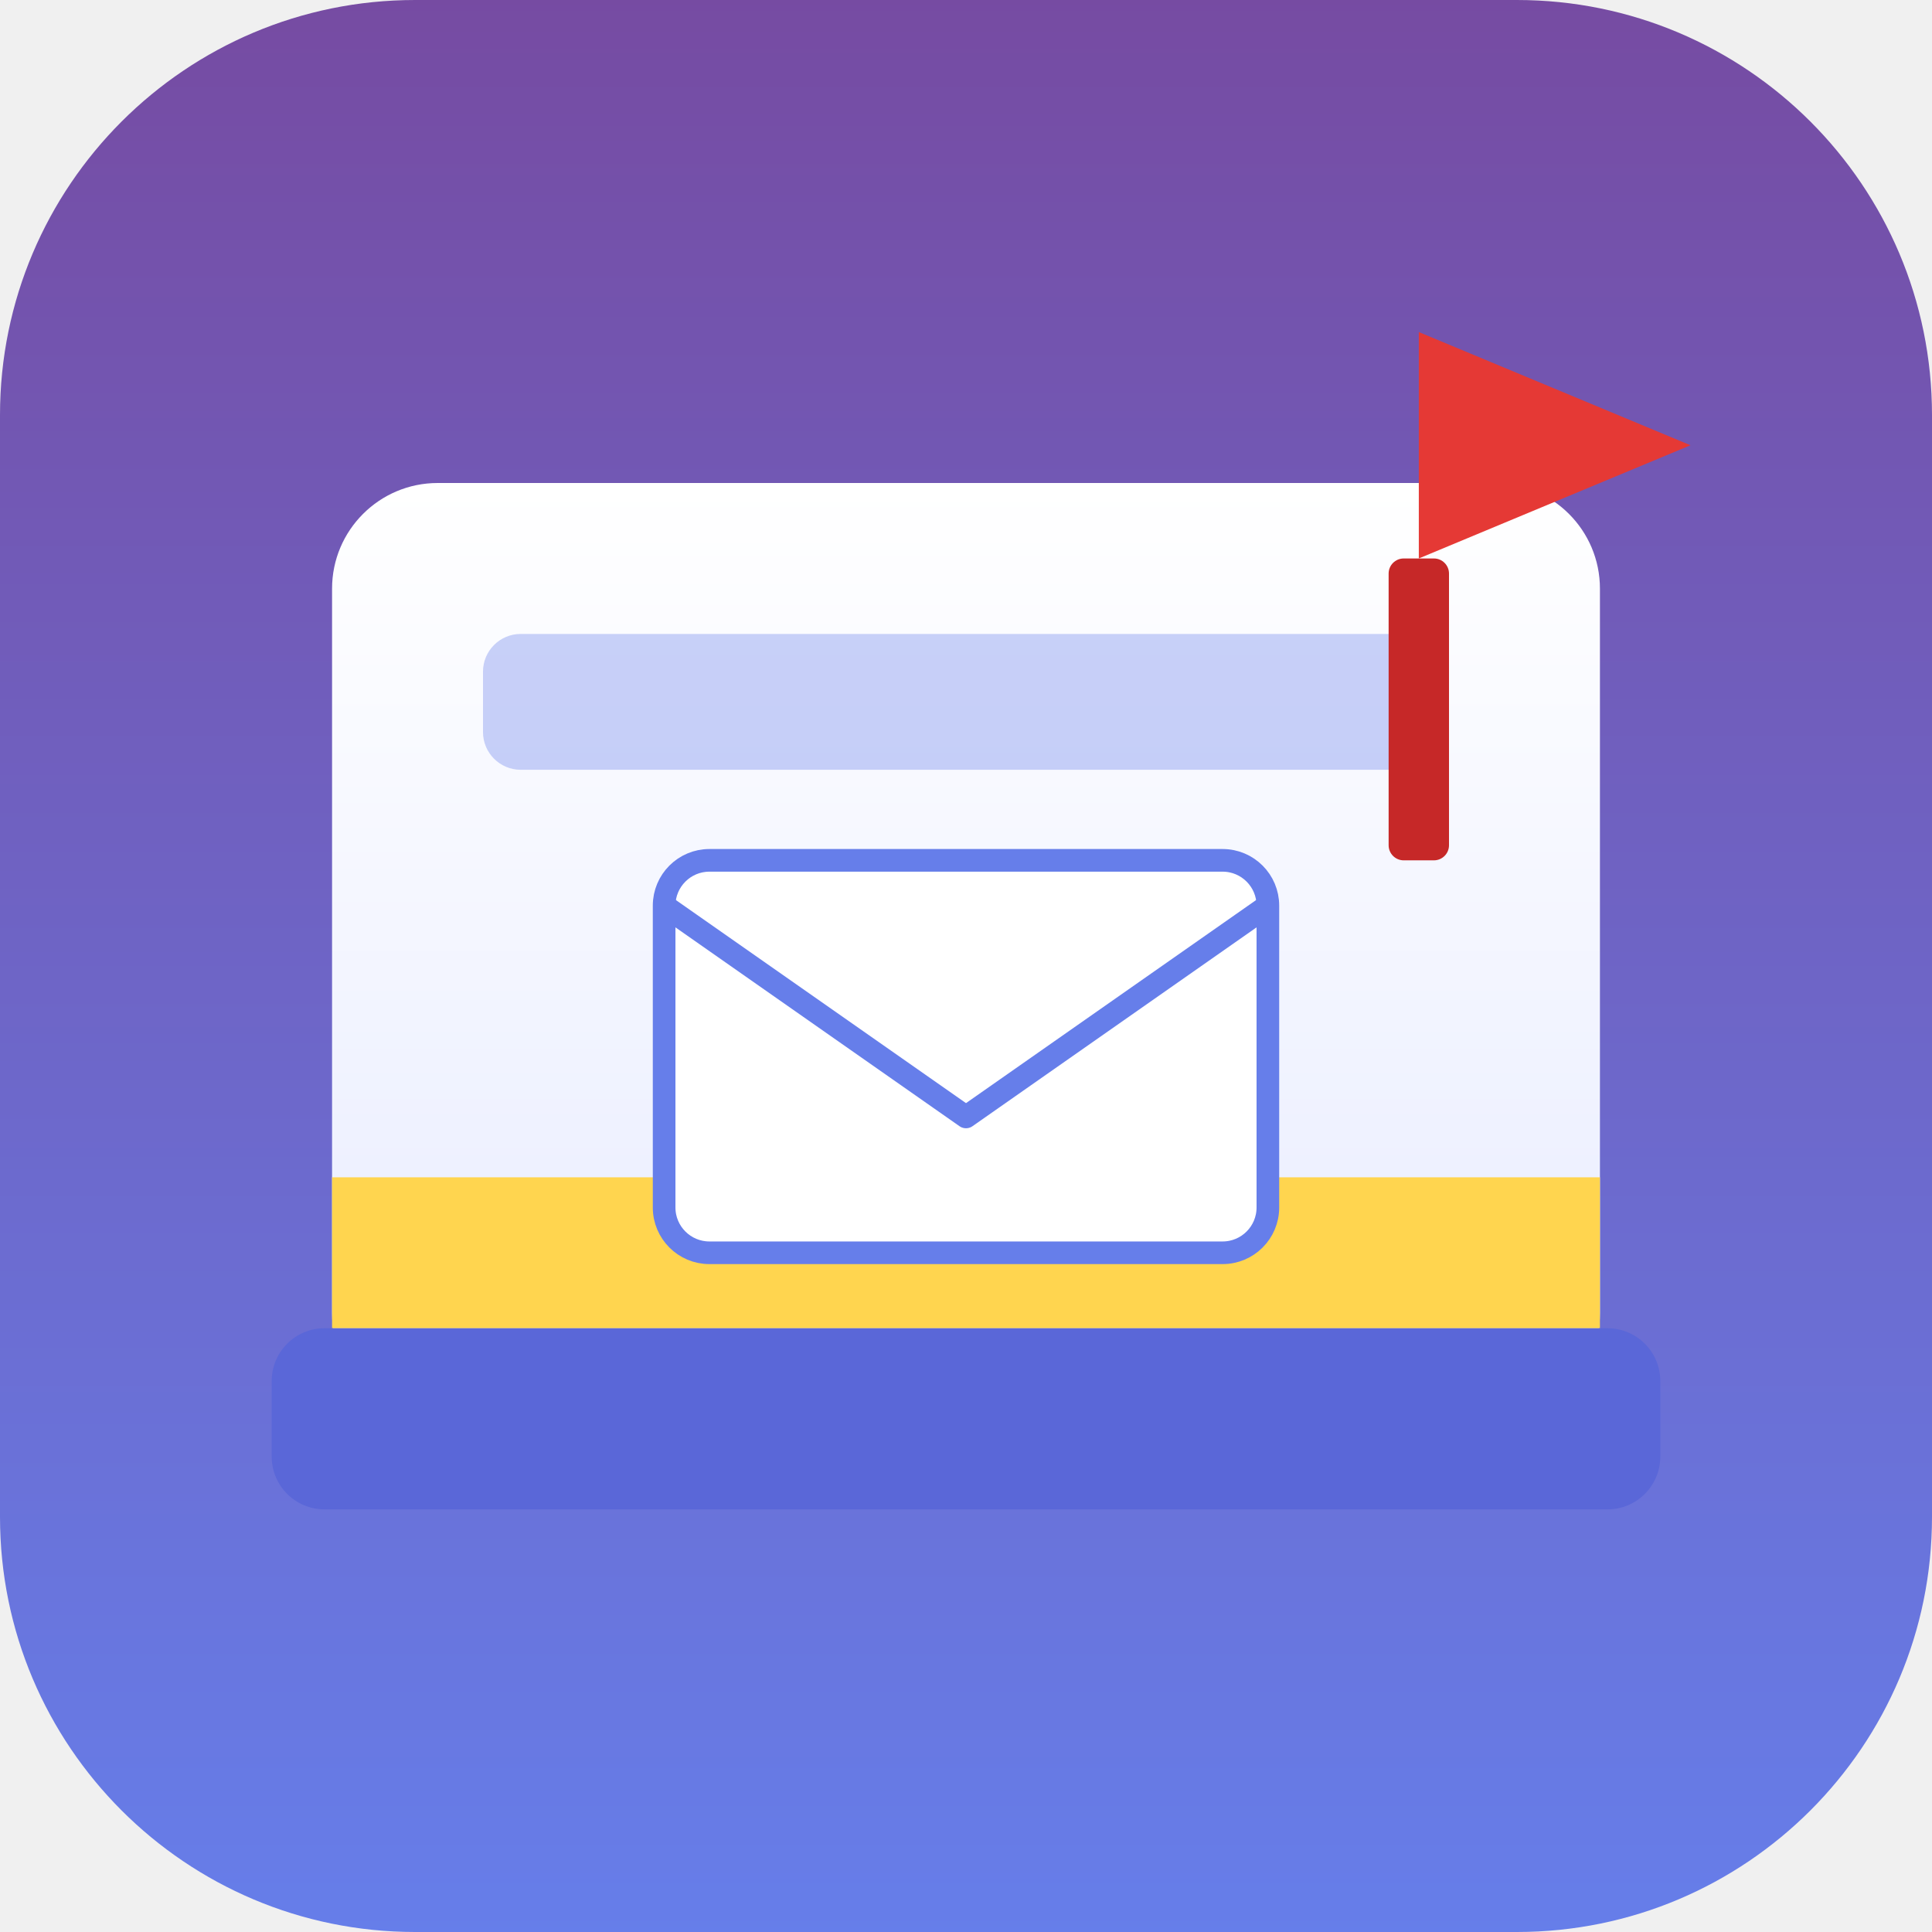
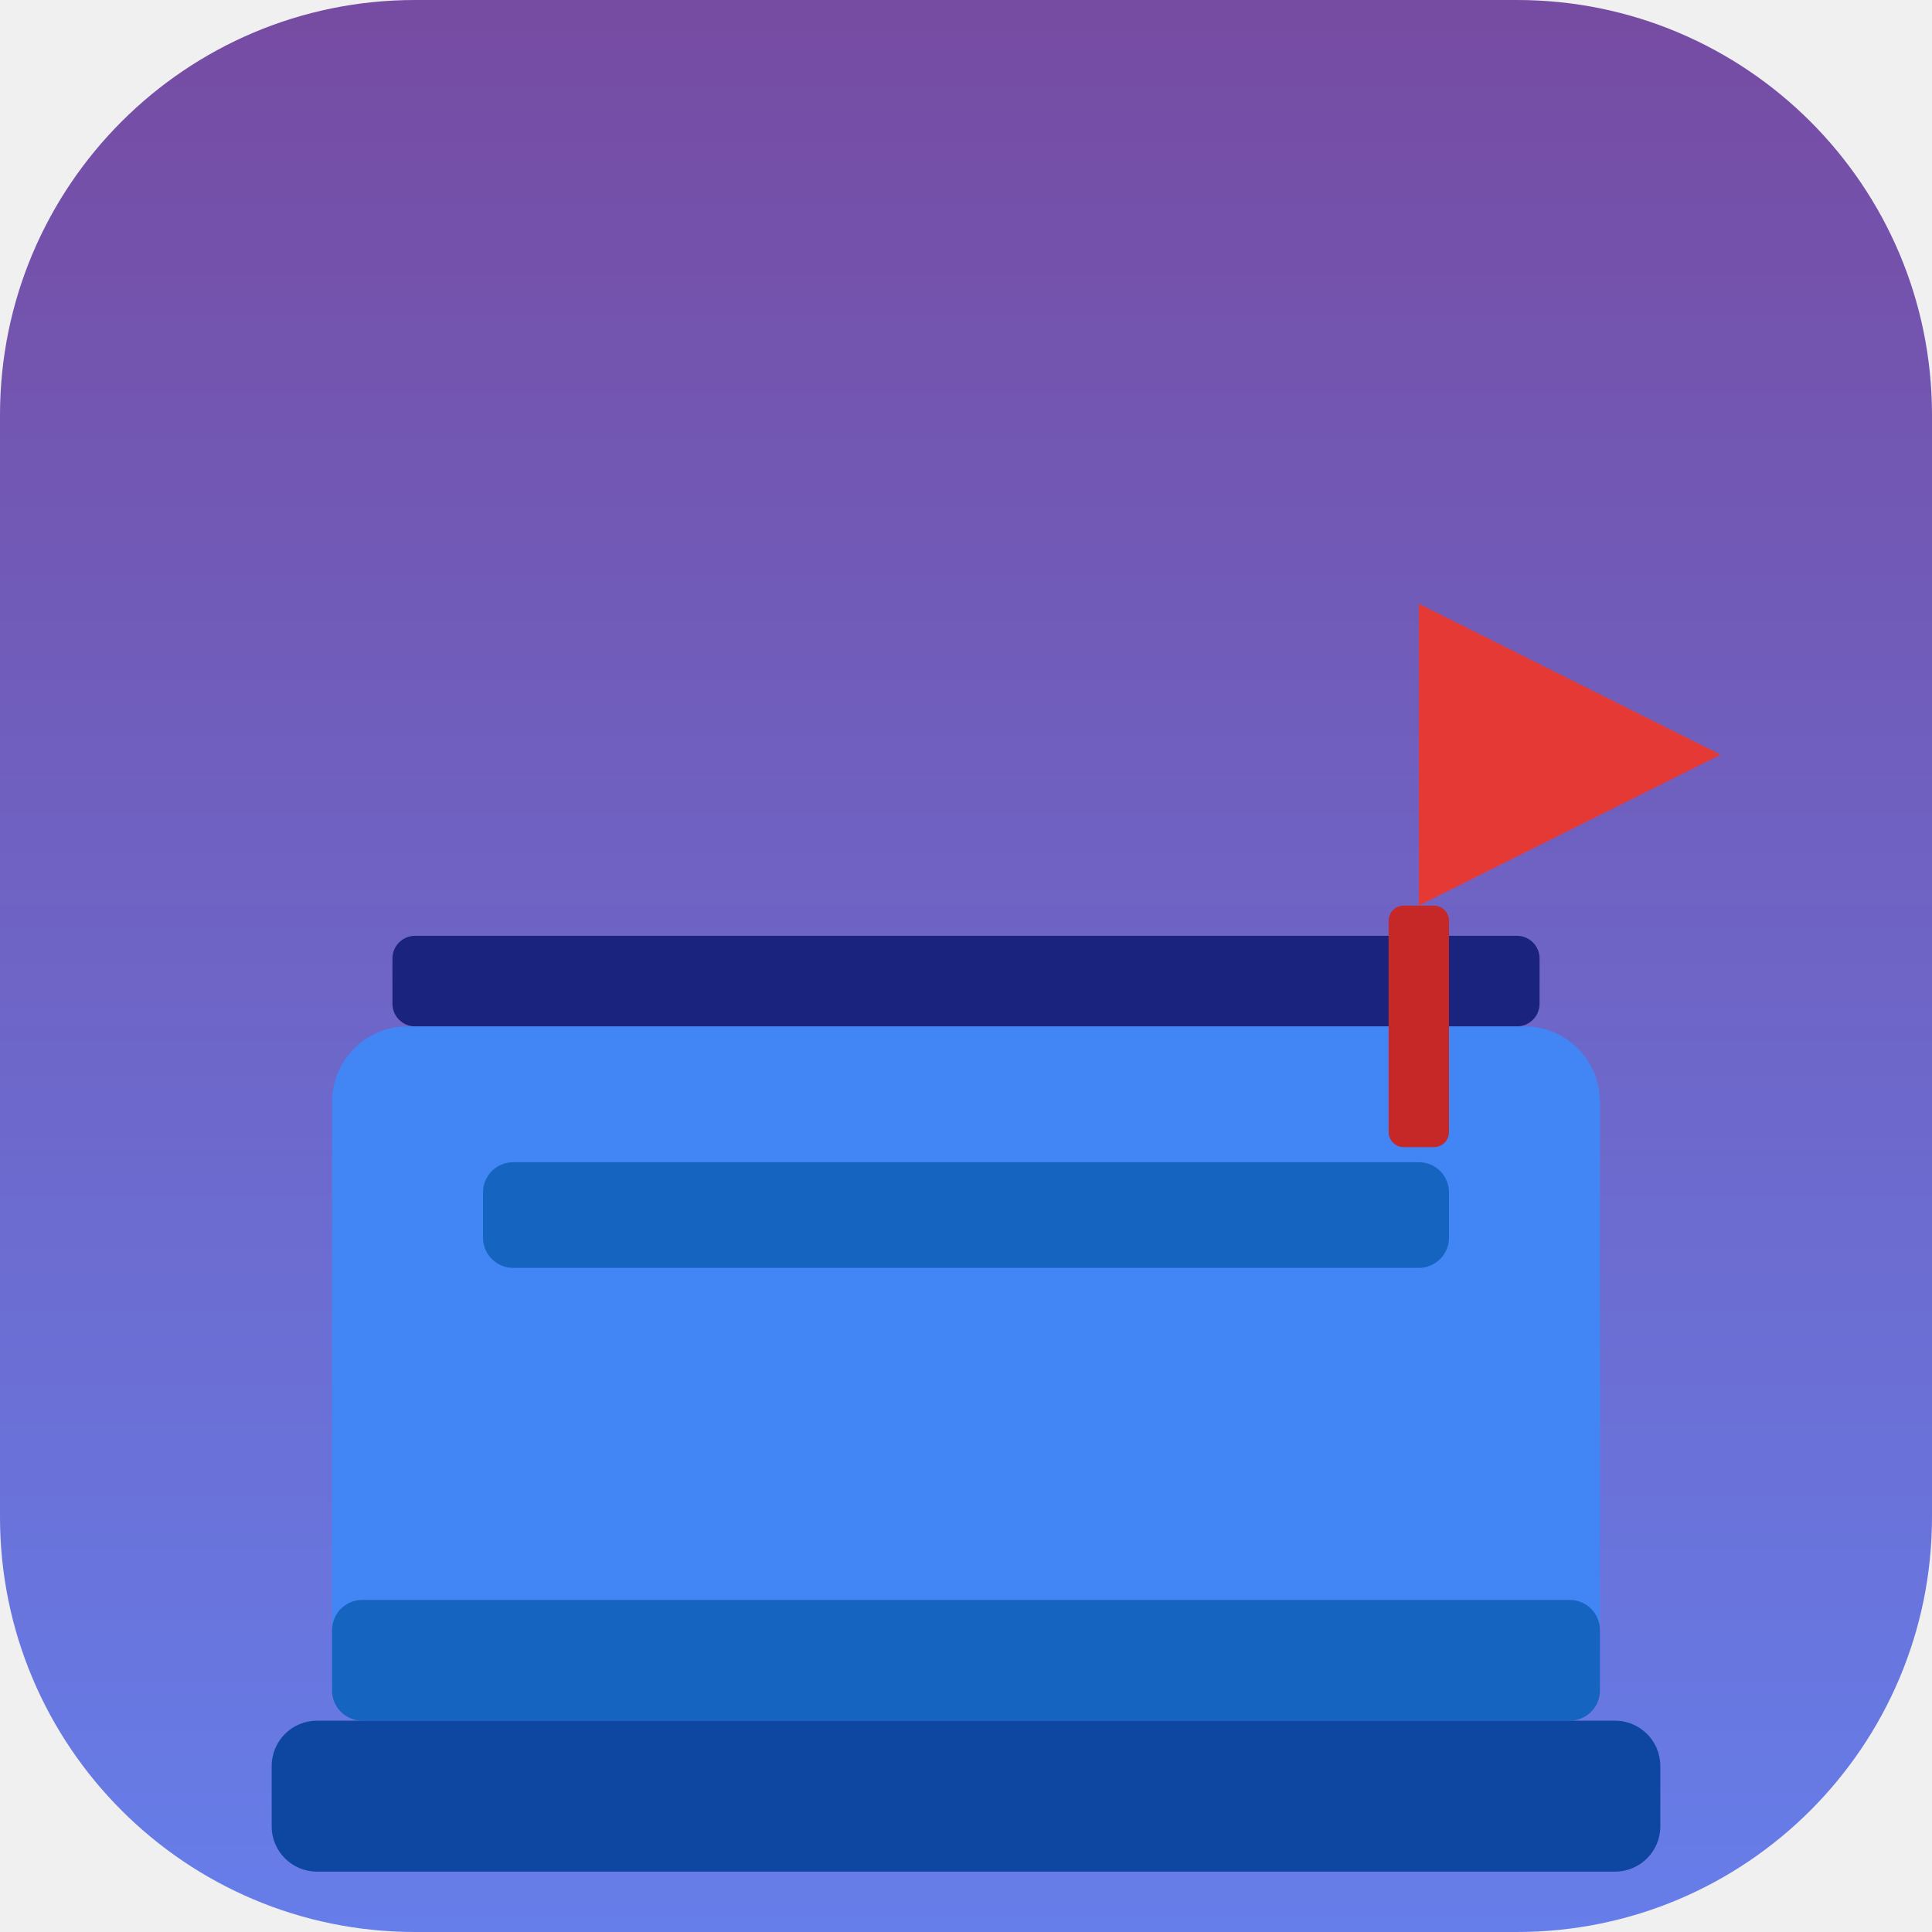
<svg xmlns="http://www.w3.org/2000/svg" viewBox="0 0 512 512" width="512" height="512">
  <defs>
    <linearGradient id="bg" x1="0" y1="0" x2="0" y2="1">
      <stop offset="0%" stop-color="#764ba2" />
      <stop offset="100%" stop-color="#667eea" />
    </linearGradient>
-     <linearGradient id="box" x1="0" y1="0" x2="0" y2="1">
-       <stop offset="0%" stop-color="#ffffff" />
-       <stop offset="100%" stop-color="#e8ecff" />
-     </linearGradient>
  </defs>
  <rect width="512" height="512" rx="110" fill="url(#bg)" />
-   <rect x="88" y="128" width="336" height="248" rx="28" fill="url(#box)" />
-   <rect x="128" y="168" width="256" height="36" rx="10" fill="#667eea" opacity="0.35" />
-   <rect x="88" y="312" width="336" height="40" fill="#ffd54f" />
-   <rect x="72" y="352" width="368" height="48" rx="14" fill="#5a67d8" />
-   <path d="M376 148 L376 88 L448 118 Z" fill="#e53935" />
-   <rect x="368" y="148" width="16" height="80" rx="4" fill="#c62828" />
-   <rect x="176" y="228" width="160" height="104" rx="12" fill="#fff" stroke="#667eea" stroke-width="6" />
-   <path d="M176 240 L256 296 L336 240" fill="none" stroke="#667eea" stroke-width="6" stroke-linejoin="round" />
+   <g transform="translate(56 72)">
+     <rect x="48" y="176" width="304" height="24" rx="6" fill="#1a237e" />
+     <rect x="32" y="200" width="336" height="176" rx="20" fill="#4285f4" />
+     <rect x="72" y="236" width="256" height="28" rx="8" fill="#1565c0" />
+     <rect x="32" y="352" width="336" height="32" rx="8" fill="#1565c0" />
+     <rect x="16" y="384" width="368" height="40" rx="12" fill="#0d47a1" />
+     <path d="M320 168 L320 88 L400 128 Z" fill="#e53935" />
+     <rect x="312" y="168" width="16" height="64" rx="4" fill="#c62828" />
+   </g>
</svg>
